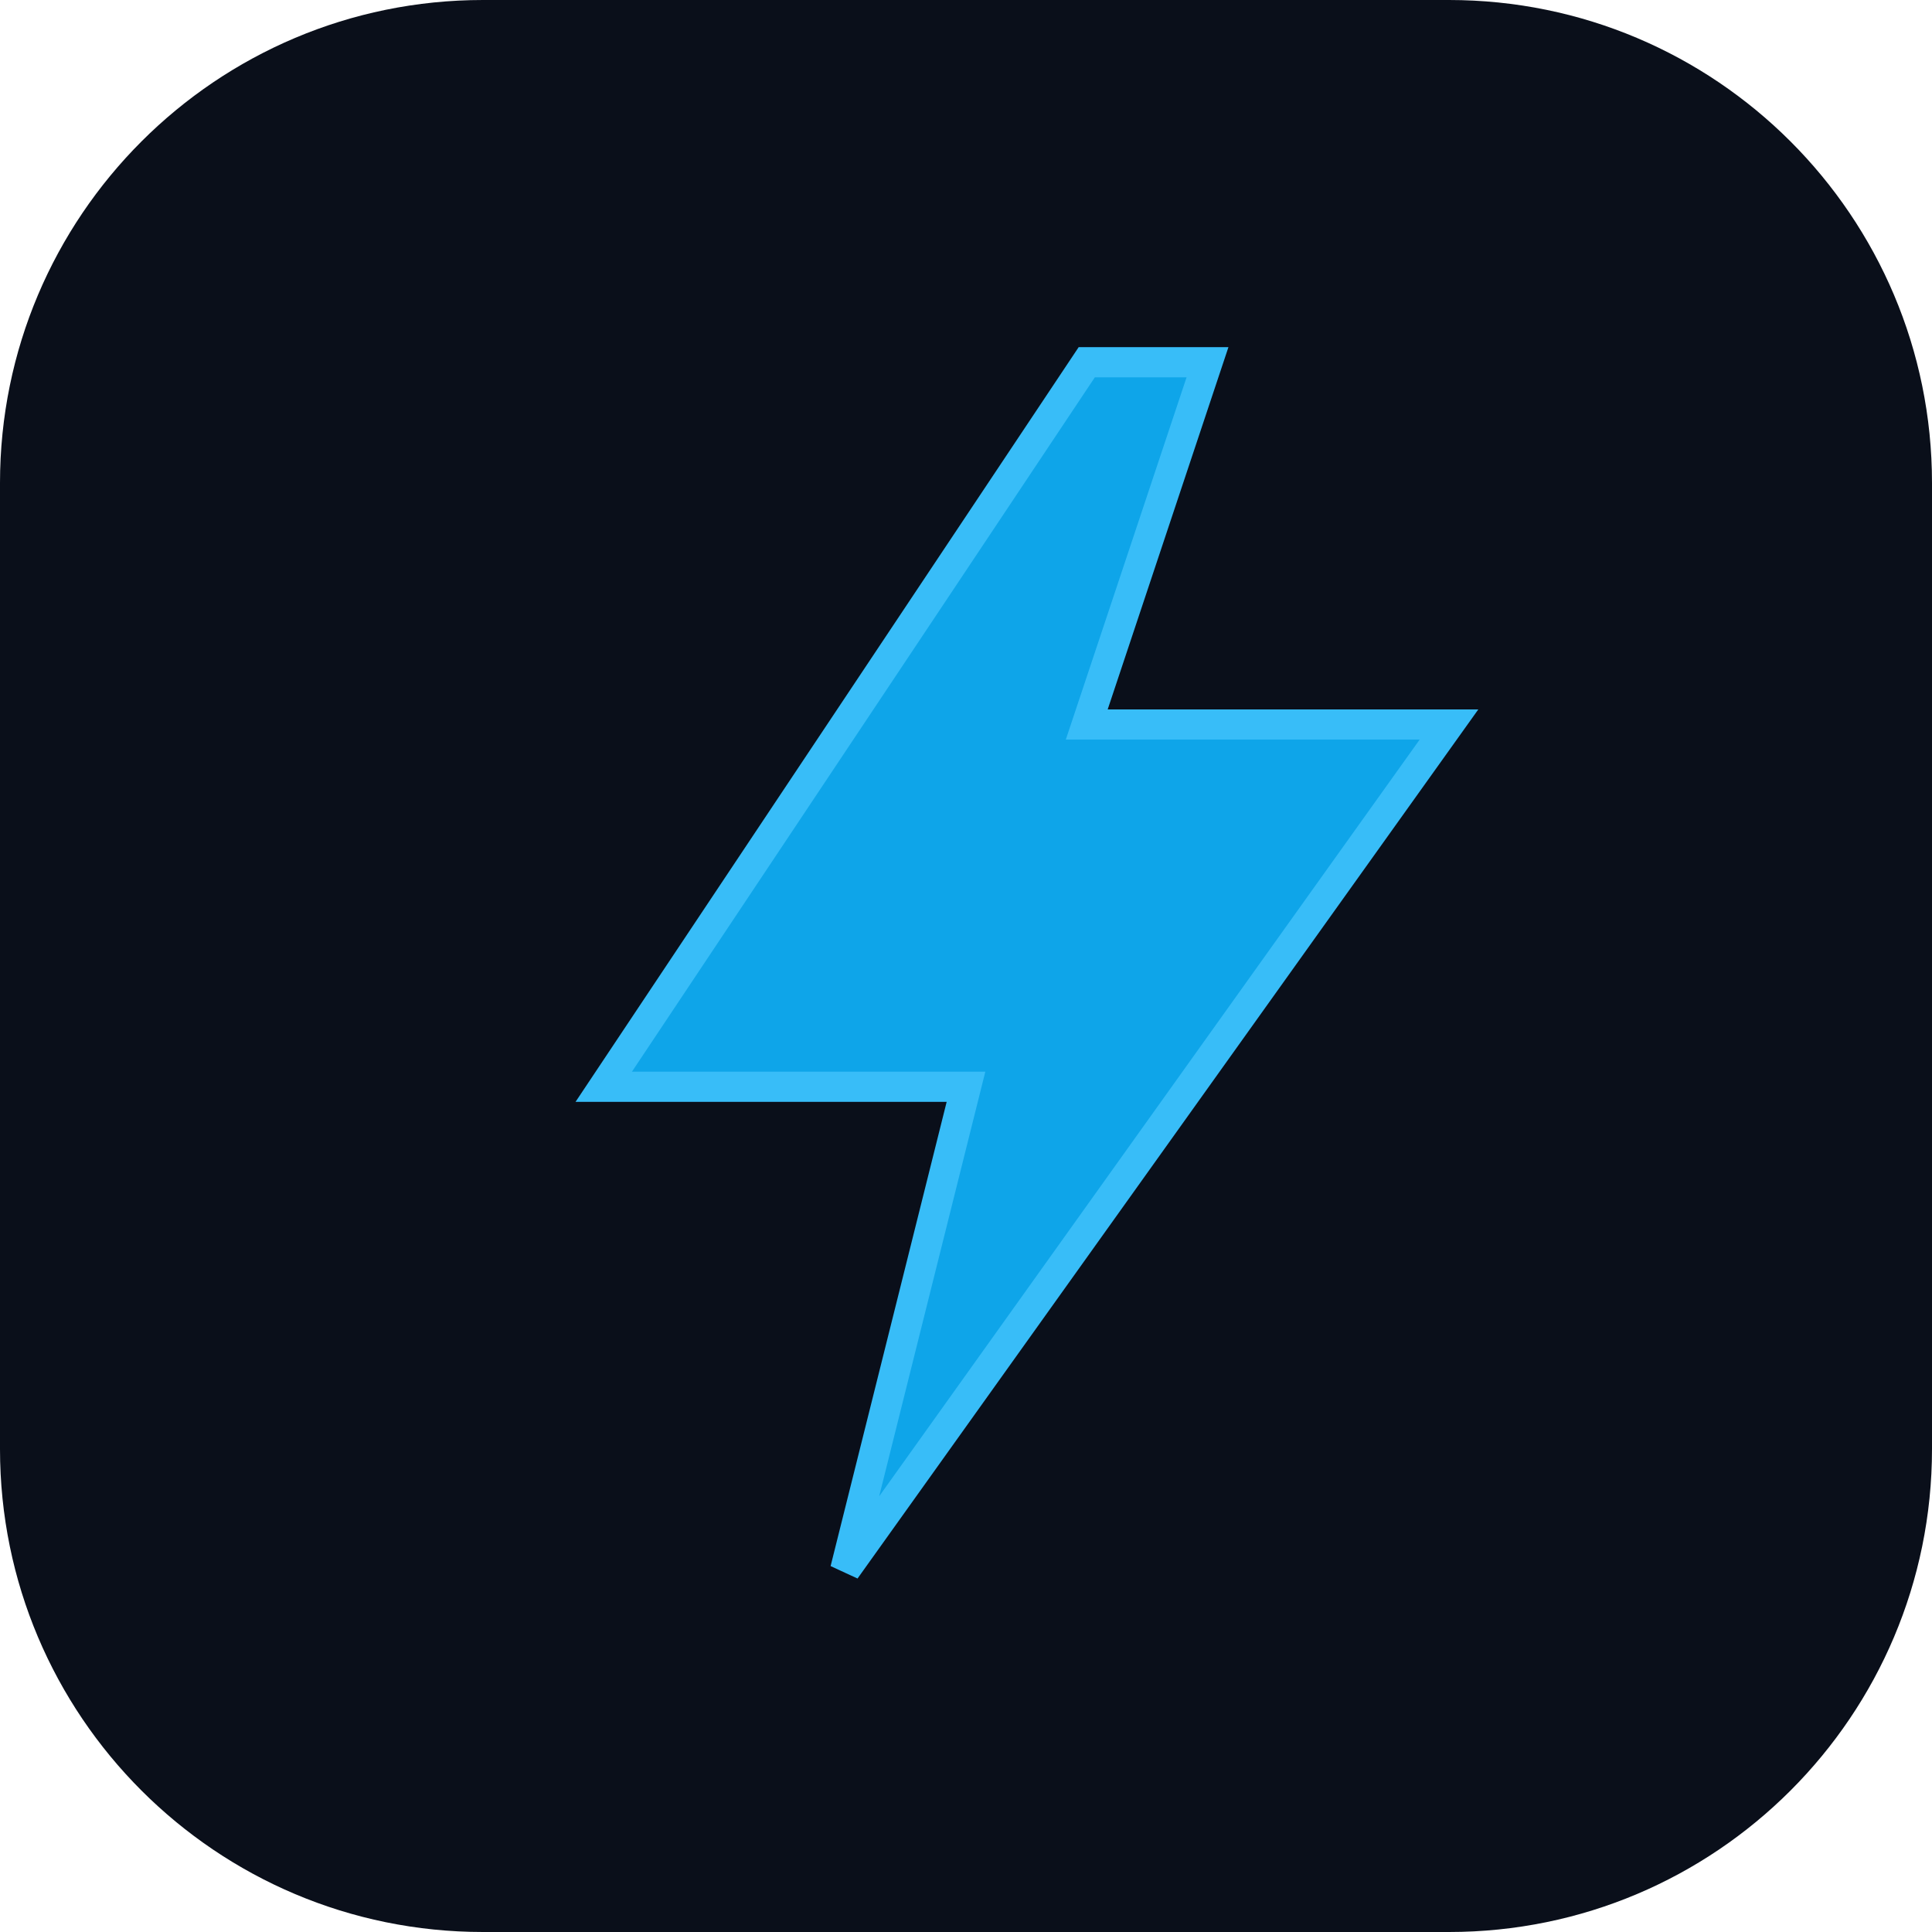
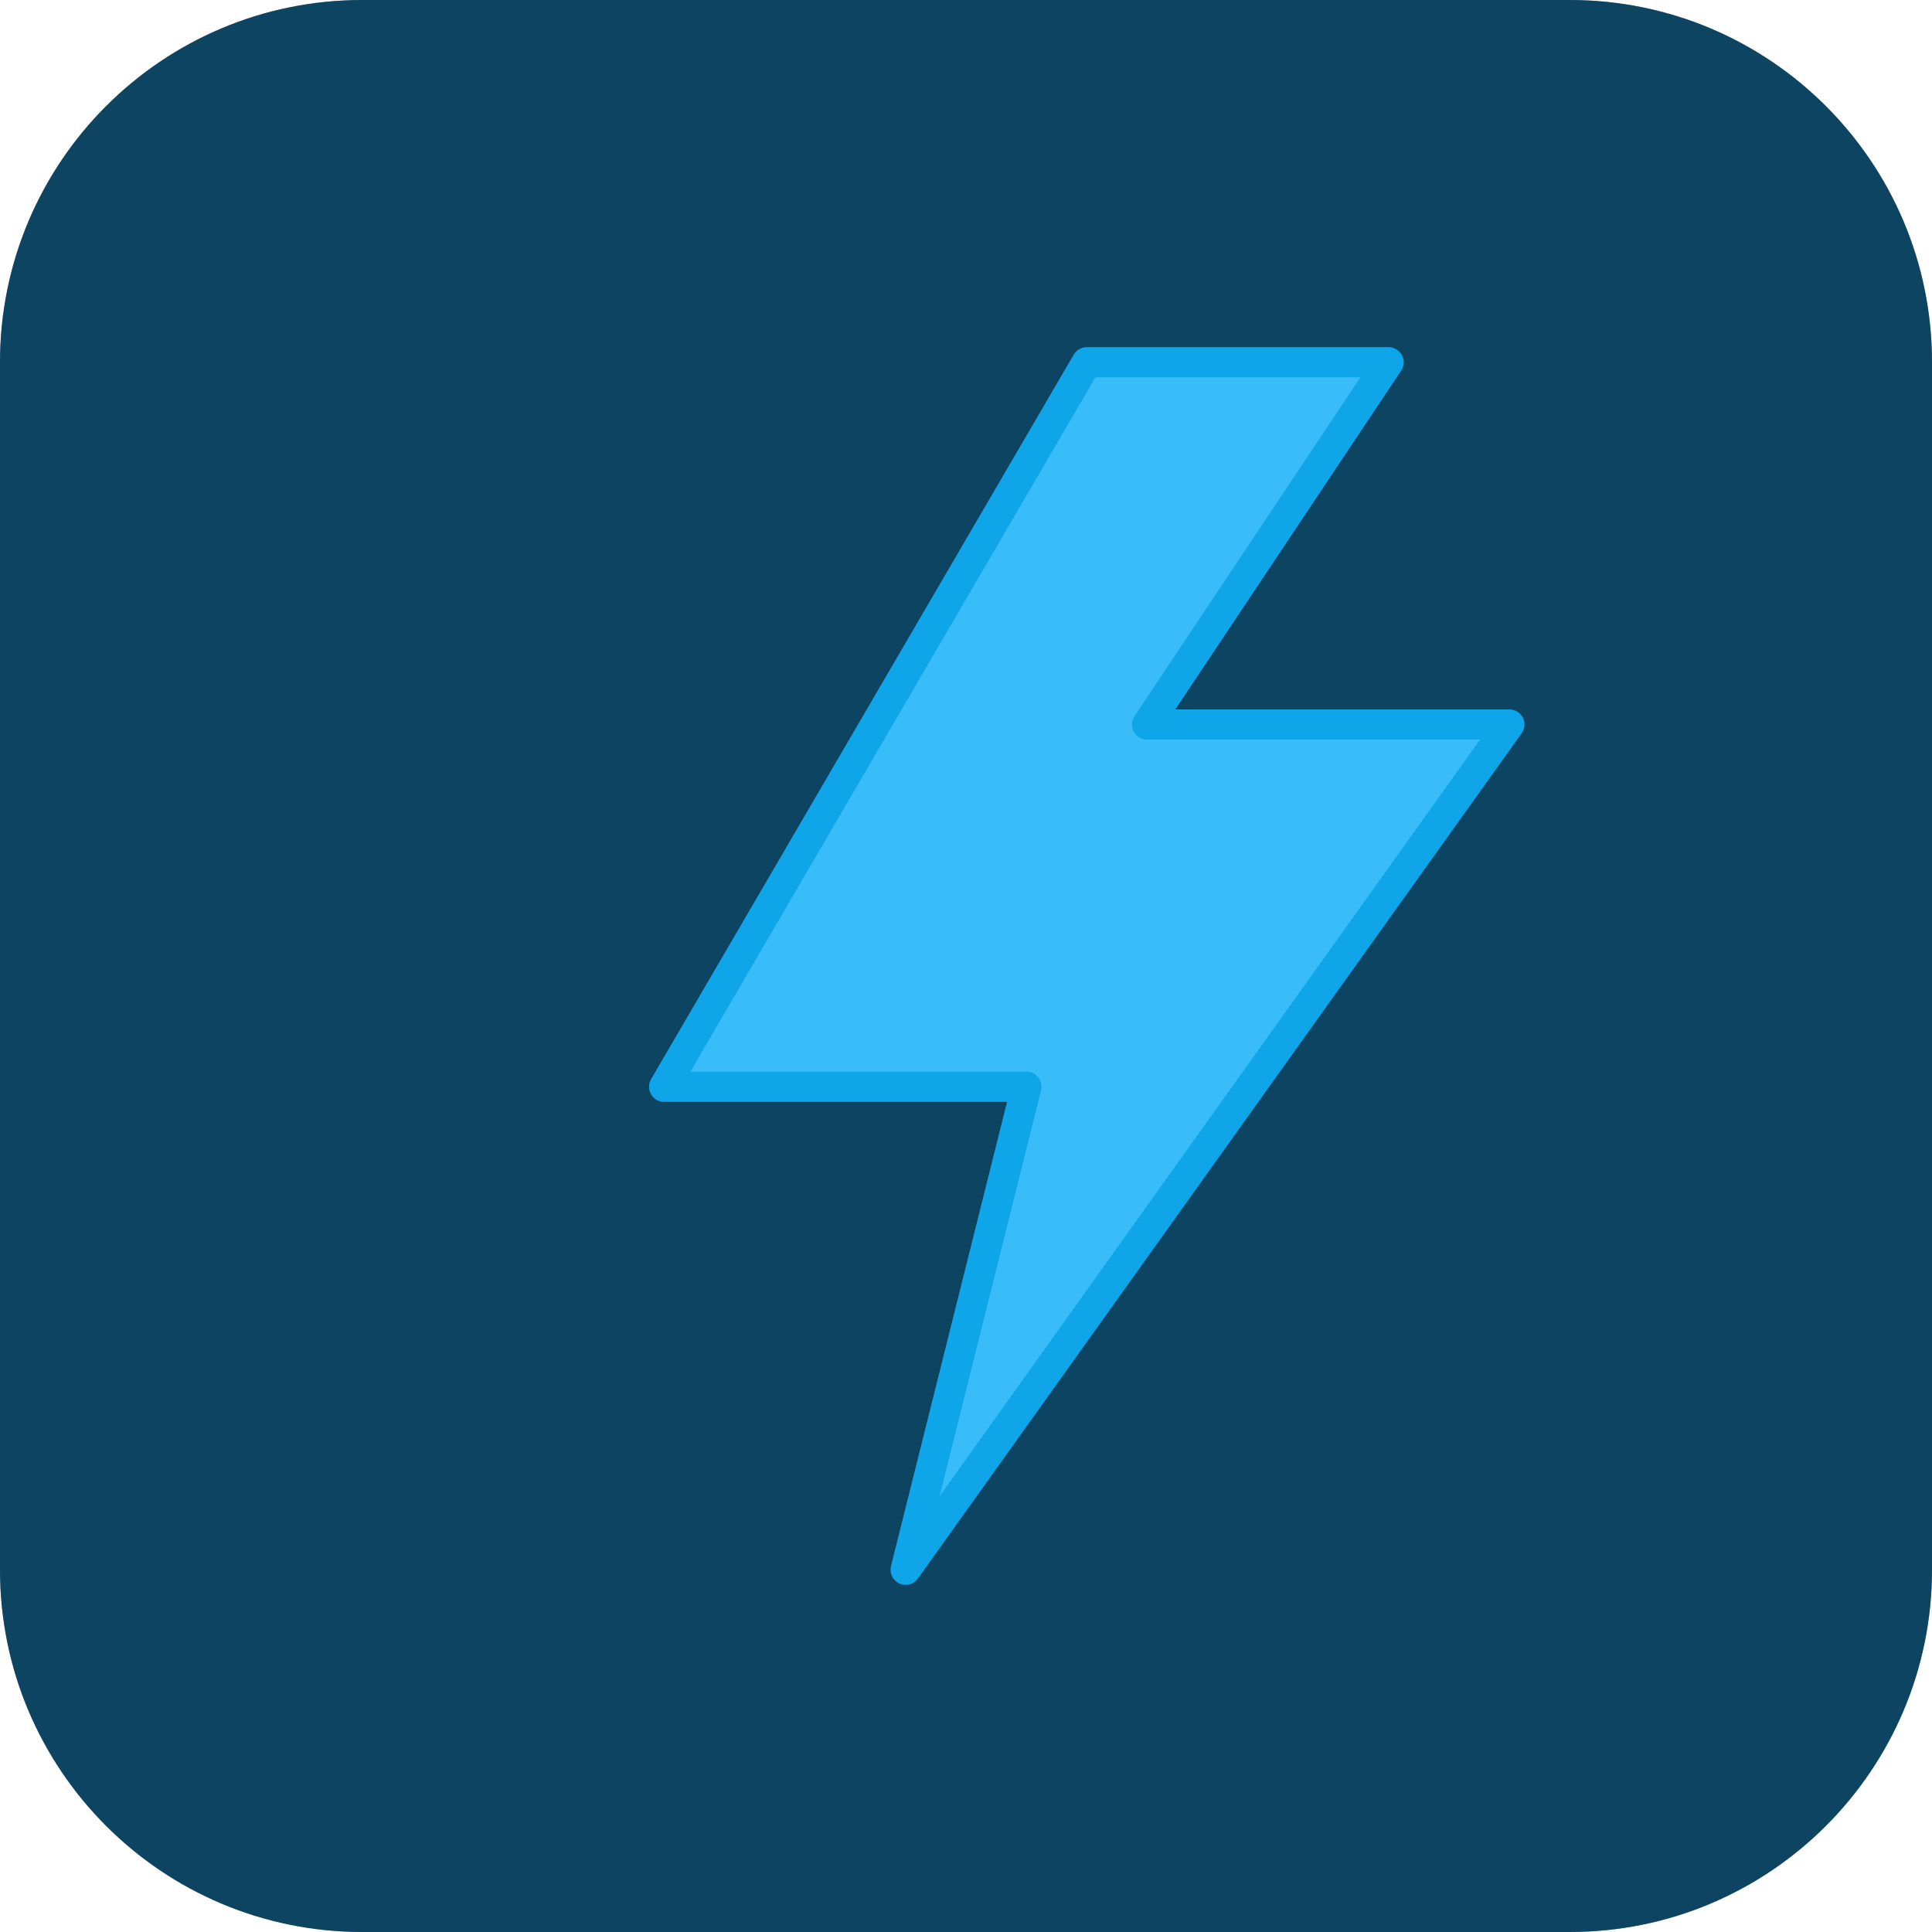
- <svg xmlns="http://www.w3.org/2000/svg" viewBox="0 0 32 32" fill="none">
-   <rect width="32" height="32" rx="8" fill="#0a0f1a" />
-   <path d="M18 6L10 18h6l-2 8 10-14h-6l2-6z" fill="#0ea5e9" stroke="#38bdf8" stroke-width="0.5" />
+ <svg xmlns="http://www.w3.org/2000/svg" viewBox="0 0 512 512" fill="none">
+   <rect width="512" height="512" rx="96" fill="#0a0f1a" />
+   <rect width="512" height="512" rx="96" fill="url(#g)" opacity="0.35" />
+   <defs>
+     <linearGradient id="g" x1="0" y1="0" x2="512" y2="512">
+       <stop offset="0%" stop-color="#0ea5e9" />
+       <stop offset="100%" stop-color="#10b981" />
+     </linearGradient>
+   </defs>
+   <path d="M288 96L176 288h96l-32 128 160-224h-96l64-96z" fill="#38bdf8" />
+   <path d="M288 96L176 288h96l-32 128 160-224h-96l64-96z" stroke="#0ea5e9" stroke-width="8" stroke-linejoin="round" />
</svg>
